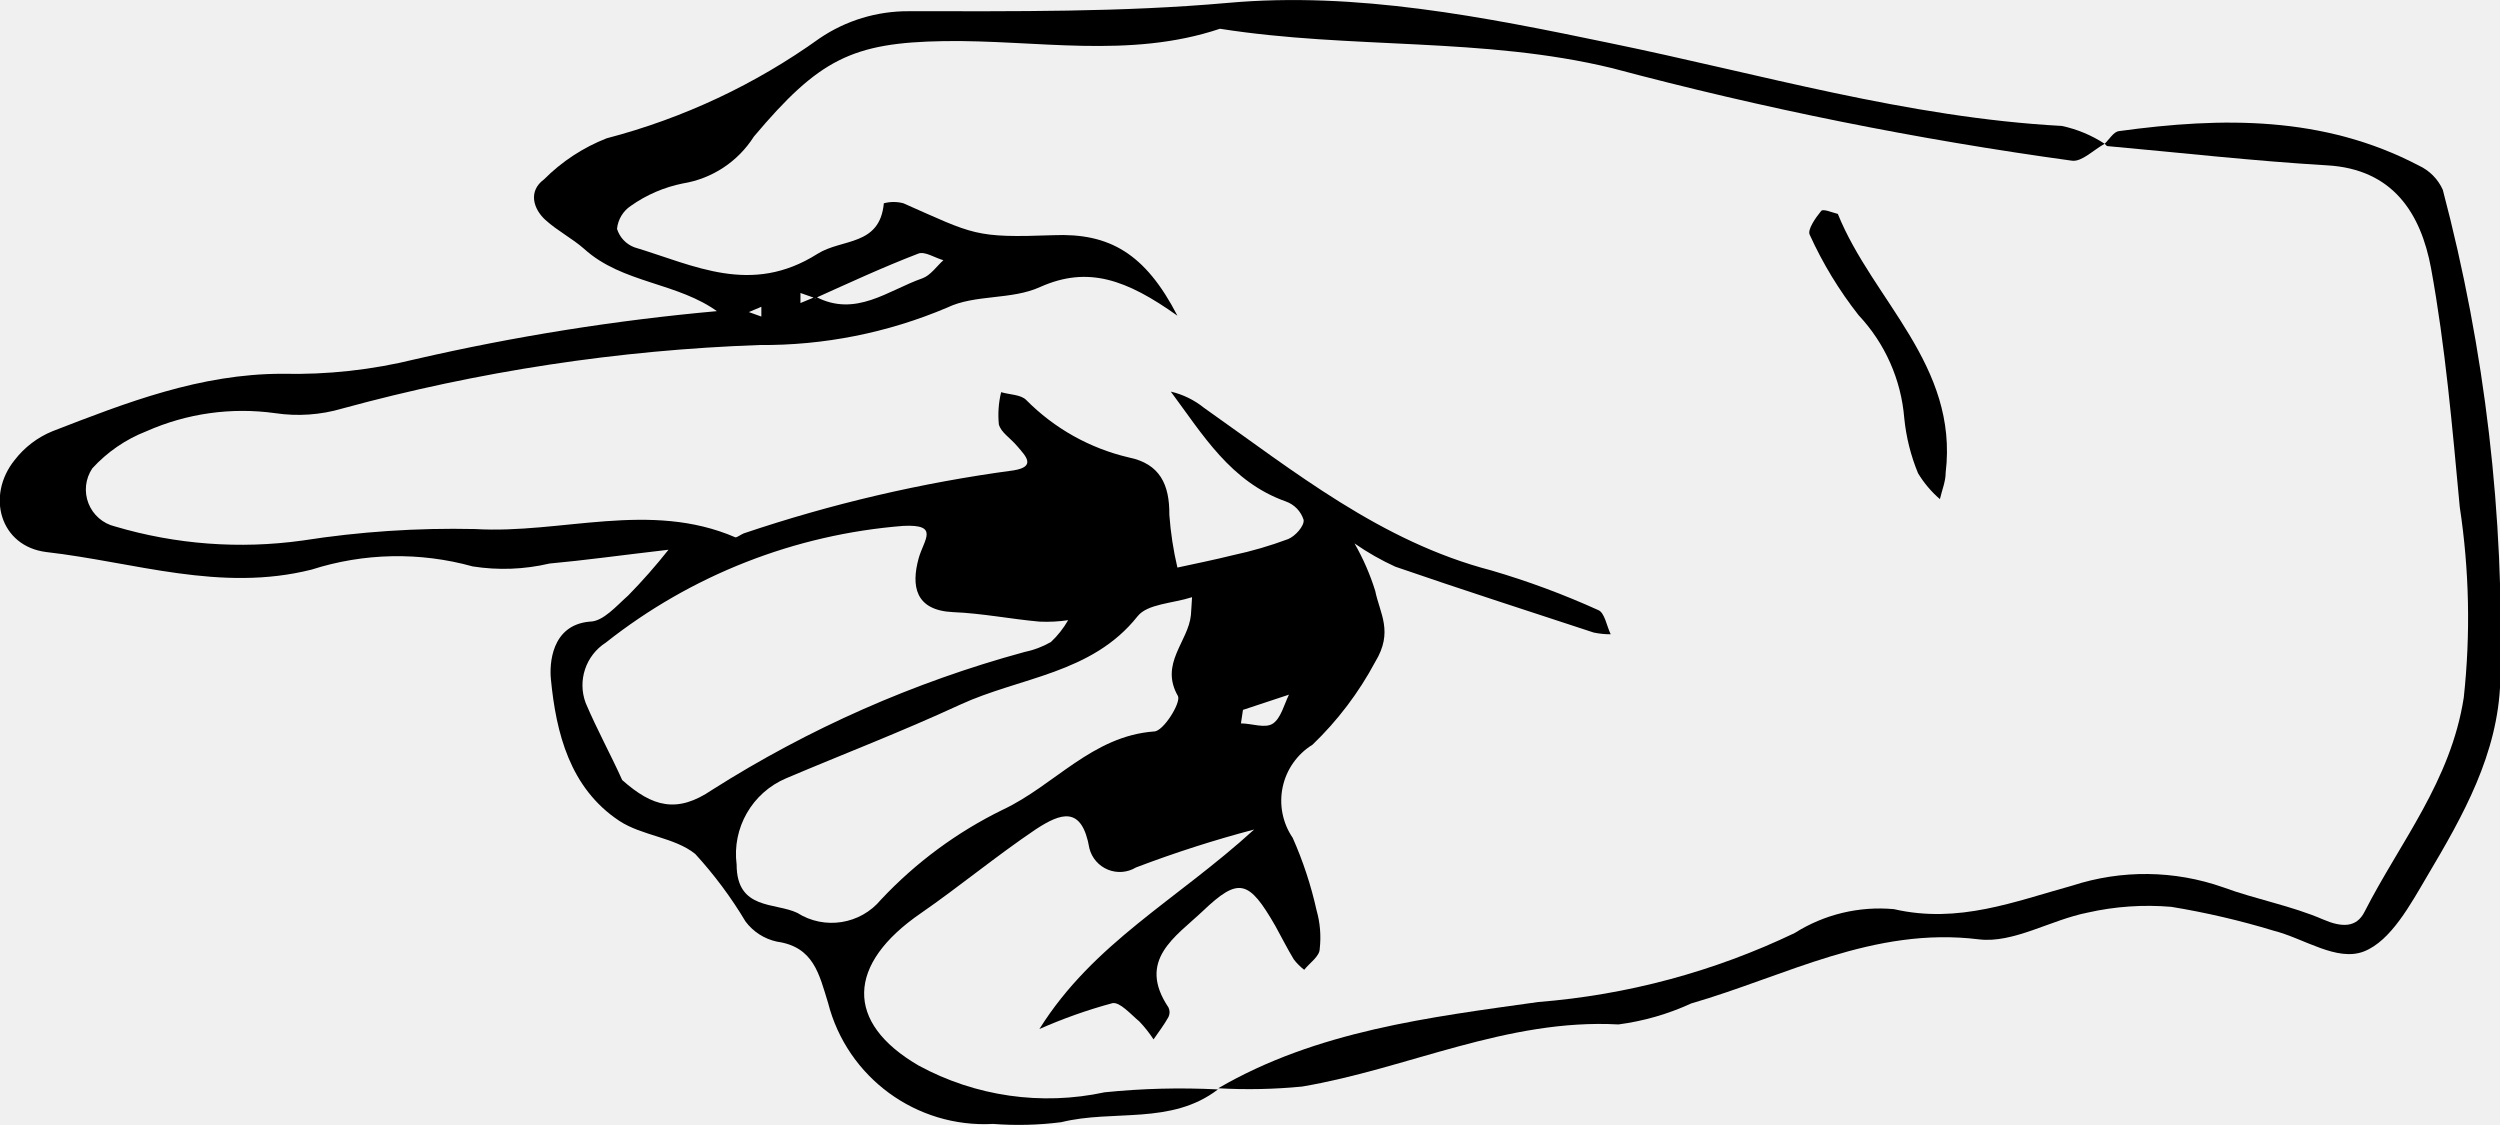
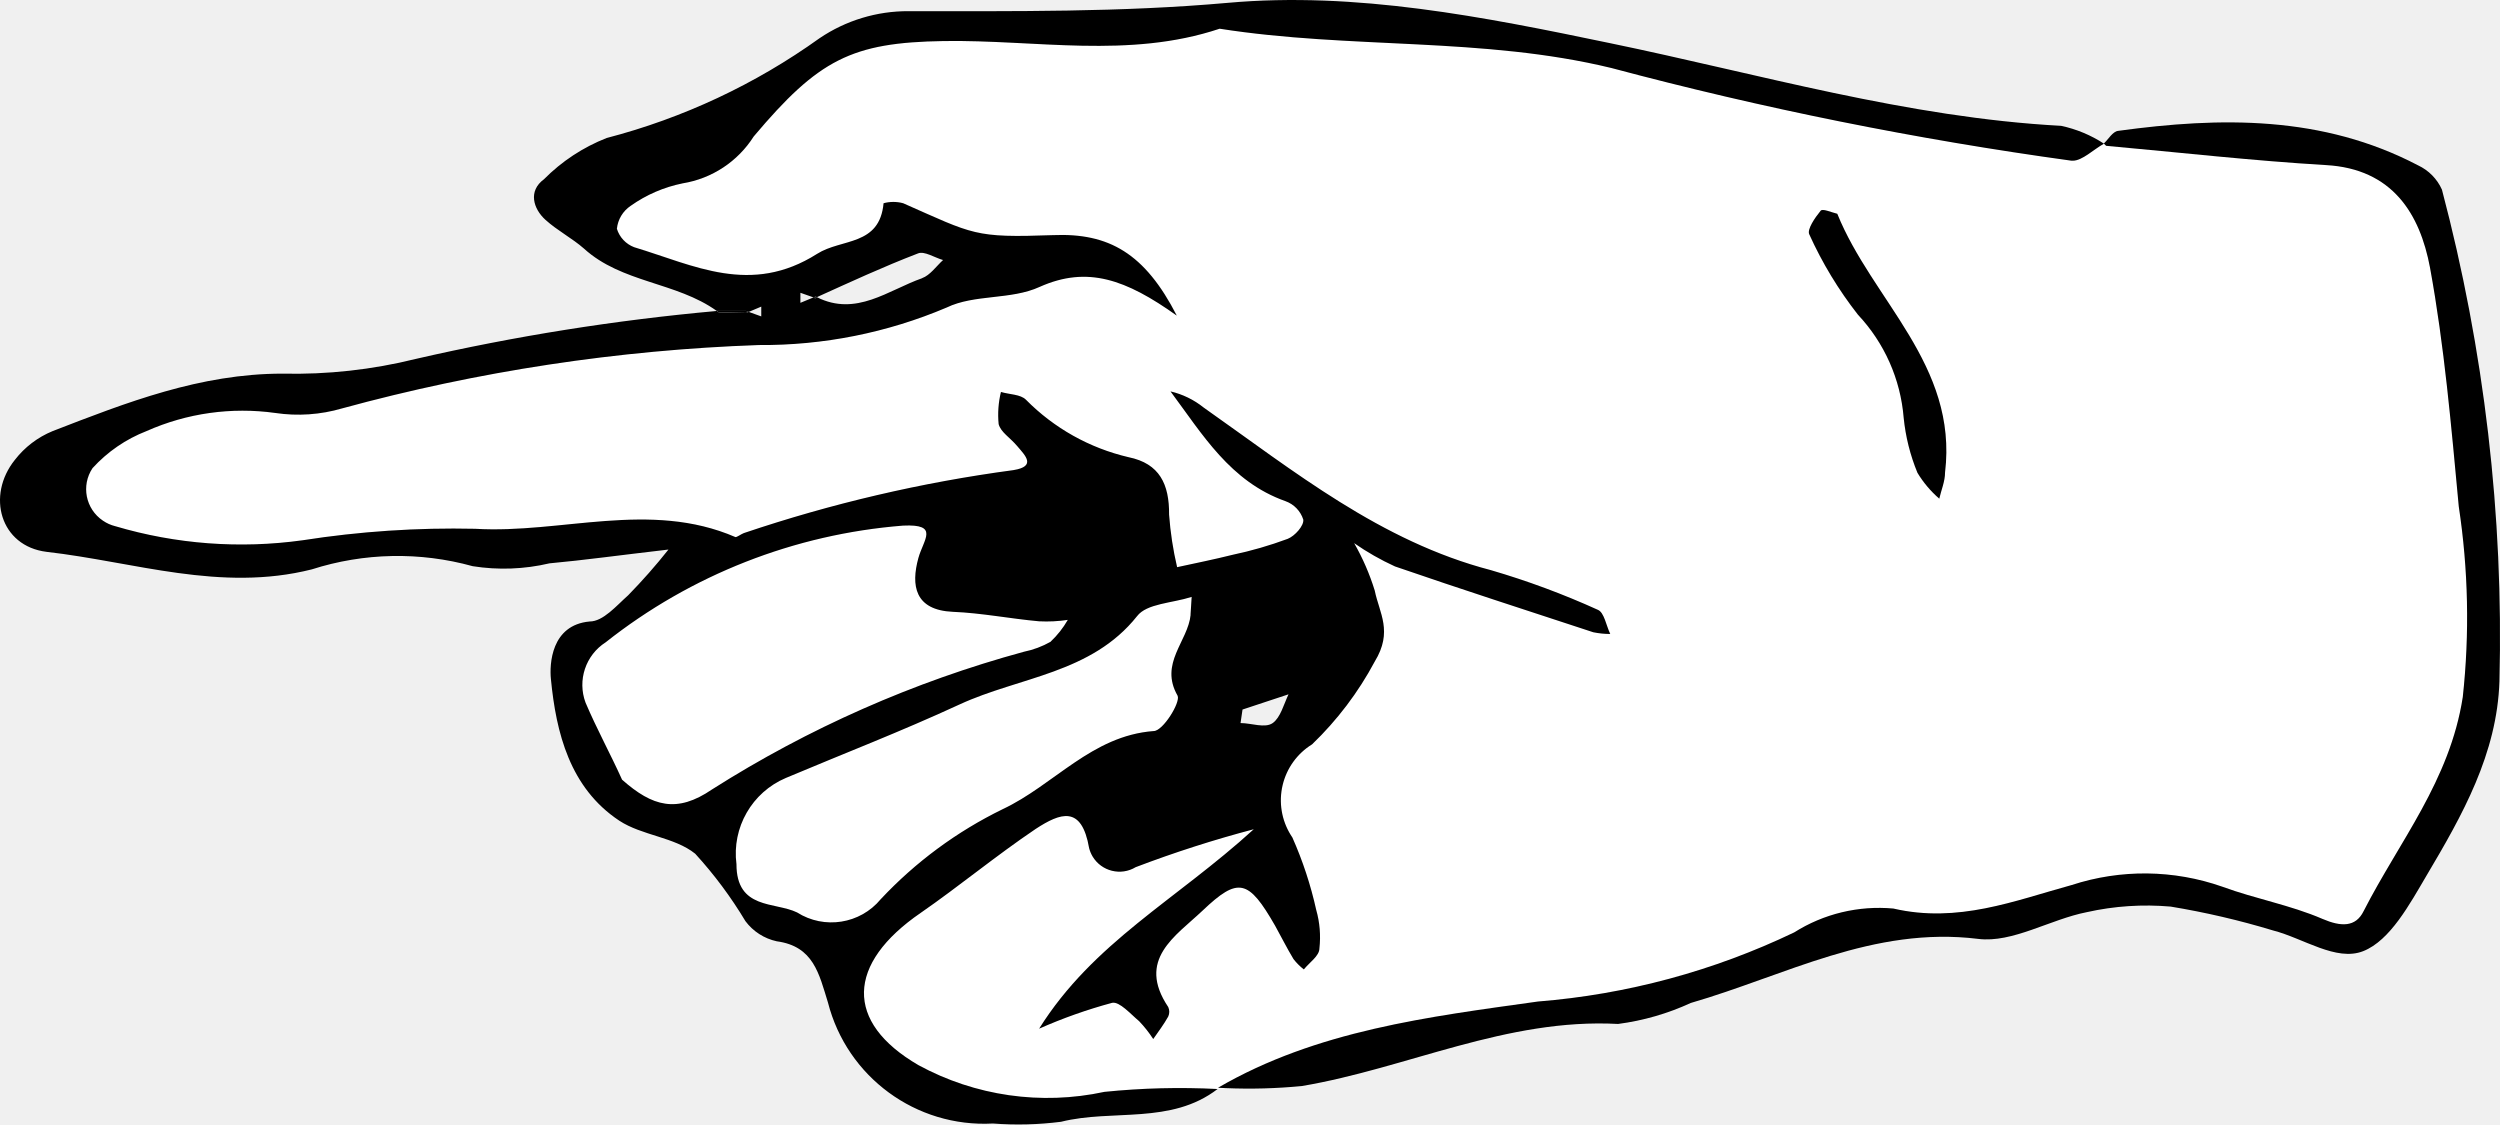
- <svg xmlns="http://www.w3.org/2000/svg" viewBox="0 0 86.95 39.12">
+ <svg xmlns="http://www.w3.org/2000/svg" viewBox="0 0 666.95 299.96">
+   <defs>
+     <style>.cls-1{fill:#fff;}</style>
+   </defs>
  <g id="Calque_2" data-name="Calque 2">
-     <g id="Calque_2-2" data-name="Calque 2">
-       <path d="M25,10.87c-1.42-1.06-3.35-1-4.69-2.22-.41-.36-.92-.62-1.34-1s-.61-1-.05-1.41a6.33,6.33,0,0,1,2.18-1.43,22.41,22.41,0,0,0,7.41-3.48,5.47,5.47,0,0,1,3.1-.94C35.28.39,39,.43,42.71.1,47.17-.3,51.63.59,56,1.5c5.21,1.07,10.35,2.59,15.71,2.88A4.42,4.42,0,0,1,73.2,5v0c-.38.21-.79.63-1.13.59a131.42,131.42,0,0,1-16-3.22C51.59,1.28,47,1.72,42.43,1c-3.16,1.06-6.4.38-9.6.43s-4.35.64-6.61,3.32a3.61,3.61,0,0,1-2.47,1.63,4.75,4.75,0,0,0-1.81.78,1.09,1.09,0,0,0-.48.8,1,1,0,0,0,.6.64c2.09.63,4.06,1.69,6.37.23.85-.54,2.17-.26,2.31-1.76a1.32,1.32,0,0,1,.68,0c2.47,1.09,2.47,1.21,5.22,1.11,1.94-.08,3.19.63,4.31,2.8-1.77-1.26-3.11-1.74-4.77-1-1,.46-2.27.25-3.24.72A16.39,16.39,0,0,1,26.41,12,63.5,63.5,0,0,0,11.9,14.21a5.41,5.41,0,0,1-2.33.16A8.24,8.24,0,0,0,5.09,15a5,5,0,0,0-1.88,1.29A1.32,1.32,0,0,0,4,18.31a15.43,15.43,0,0,0,6.52.49,34,34,0,0,1,6-.4c3,.18,6.08-1,9.06.29.06,0,.19-.1.29-.14a50.13,50.13,0,0,1,9.38-2.19c.81-.13.41-.51.14-.83s-.57-.48-.65-.77a3.33,3.33,0,0,1,.08-1.12c.3.09.68.08.87.27a7.38,7.38,0,0,0,3.57,2c1.08.22,1.42.94,1.41,2a11.75,11.75,0,0,0,.28,1.83c.64-.14,1.29-.27,1.93-.43a13.68,13.68,0,0,0,1.92-.56c.25-.1.57-.46.54-.67a1,1,0,0,0-.62-.64c-1.92-.68-2.89-2.33-4-3.82a2.88,2.88,0,0,1,1.15.56c3.15,2.22,6.16,4.66,10,5.66a28.22,28.22,0,0,1,3.72,1.38c.22.09.29.55.43.84a2.81,2.81,0,0,1-.59-.06c-2.31-.76-4.61-1.5-6.9-2.29a9.11,9.11,0,0,1-1.42-.81,8.26,8.26,0,0,1,.72,1.65c.16.79.64,1.42,0,2.47a11.51,11.51,0,0,1-2.18,2.88,2.29,2.29,0,0,0-.69,3.24,13.29,13.29,0,0,1,.83,2.52A3.46,3.46,0,0,1,45.9,33c0,.26-.35.49-.54.73a2,2,0,0,1-.36-.36c-.23-.38-.43-.78-.64-1.16-.93-1.62-1.28-1.71-2.53-.52-.94.89-2.3,1.7-1.19,3.35a.38.38,0,0,1,0,.33c-.15.27-.34.52-.52.78a4.31,4.31,0,0,0-.49-.62c-.3-.25-.68-.69-.94-.64a17.66,17.66,0,0,0-2.54.9c1.88-3,4.76-4.47,7.47-6.94a40.71,40.71,0,0,0-4.11,1.32,1.09,1.09,0,0,1-1.62-.66c-.26-1.51-1-1.23-1.86-.67-1.38.93-2.67,2-4,2.92-2.58,1.77-2.66,3.8-.08,5.3a9.4,9.4,0,0,0,6.47.93,25.87,25.87,0,0,1,3.94-.1v0c-1.63,1.25-3.64.69-5.45,1.14a11.67,11.67,0,0,1-2.37.06,5.61,5.61,0,0,1-5.74-4.21c-.31-1-.5-1.95-1.78-2.13a1.85,1.85,0,0,1-1.09-.7,14.5,14.5,0,0,0-1.75-2.35c-.72-.58-1.85-.63-2.64-1.15-1.72-1.14-2.2-3.06-2.38-4.93-.05-.5,0-1.88,1.35-2,.47,0,.93-.55,1.34-.91a20,20,0,0,0,1.4-1.59c-1.72.2-2.93.37-4.14.48a6.94,6.94,0,0,1-2.67.1,9.78,9.78,0,0,0-5.6.11c-3.17.8-6.17-.26-9.23-.61C0,19-.49,17.24.51,16a3.18,3.18,0,0,1,1.31-1c2.58-1,5.14-2,8-2a17.62,17.62,0,0,0,4.64-.51,77.88,77.88,0,0,1,10.49-1.67h1l.53.19v-.34l-.52.22Zm3.38-.49-.54-.19v.35l.53-.22c1.39.73,2.51-.22,3.71-.64.28-.1.49-.41.73-.63-.29-.08-.65-.32-.87-.23C30.69,9.3,29.51,9.85,28.33,10.38ZM21.64,27.13c1.06.94,1.91,1.17,3.13.34a39.76,39.76,0,0,1,10.85-4.79,3.14,3.14,0,0,0,.93-.35,3.25,3.25,0,0,0,.6-.76,5.15,5.15,0,0,1-1,.05c-1-.09-2-.29-3-.33-1.33-.06-1.46-.92-1.2-1.87.18-.65.74-1.19-.53-1.13a19.11,19.11,0,0,0-10.35,4.06,1.76,1.76,0,0,0-.7,2.1C20.76,25.37,21.24,26.24,21.64,27.13Zm19.82-6.36c-.68.22-1.56.23-1.9.67-1.59,2-4.09,2.11-6.17,3.07s-4,1.69-6.05,2.56a2.86,2.86,0,0,0-1.72,3c0,1.59,1.34,1.31,2.11,1.68a2.23,2.23,0,0,0,2.91-.46,14.58,14.58,0,0,1,4.24-3.13c1.79-.84,3.1-2.56,5.26-2.72.32,0,.94-1,.83-1.23-.65-1.13.36-1.89.45-2.82C41.44,21.18,41.44,21,41.46,20.77Zm1.77,3.92-.07.47c.38,0,.85.19,1.12,0s.38-.65.55-1Z" />
-       <path d="M73.2,5c.16-.15.31-.42.5-.44,3.57-.49,7.11-.54,10.43,1.2a1.69,1.69,0,0,1,.83.84,60.9,60.9,0,0,1,2,17.1c-.08,2.52-1.29,4.66-2.53,6.75-.59,1-1.27,2.27-2.21,2.64s-2.08-.45-3.14-.72a27.81,27.81,0,0,0-3.56-.83,9.53,9.53,0,0,0-2.91.2c-1.28.25-2.59,1.08-3.79.93-3.65-.45-6.72,1.28-10,2.23a8.81,8.81,0,0,1-2.53.73c-3.88-.21-7.34,1.54-11,2.16a18.94,18.94,0,0,1-2.92.06v0c3.43-2,7.36-2.47,11.13-3a25.26,25.26,0,0,0,8.92-2.4,5.52,5.52,0,0,1,3.45-.83c2.25.52,4.21-.27,6.21-.82a8.17,8.17,0,0,1,5.24.06c1.14.42,2.37.64,3.48,1.12.65.28,1.16.29,1.44-.27,1.24-2.43,3-4.54,3.45-7.45a25.72,25.72,0,0,0-.14-6.63c-.26-2.78-.5-5.58-1-8.31-.35-1.87-1.3-3.44-3.62-3.57-2.55-.15-5.1-.44-7.65-.67Z" />
-       <path d="M63.92,7.44c1.21,3,4.2,5.26,3.75,9,0,.31-.13.61-.2.92a3.75,3.75,0,0,1-.76-.9,6.77,6.77,0,0,1-.48-1.92,5.93,5.93,0,0,0-1.59-3.58,13.67,13.67,0,0,1-1.7-2.8c-.08-.17.2-.58.39-.81C63.39,7.24,63.71,7.39,63.92,7.44Z" />
+     <g id="Calque_4" data-name="Calque 4">
+       <g id="Calque_2-2" data-name="Calque 2-2">
+         <path class="cls-1" d="M318.19,159.49c-.15,1.76-.15,3.14-.3,4.75-.69,7.13-8.44,13-3.45,21.62.84,1.76-3.91,9.43-6.37,9.43-16.56,1.23-26.6,14.42-40.33,20.86a111.65,111.65,0,0,0-32.5,24,17.1,17.1,0,0,1-22.32,3.53c-5.9-2.84-16.17-.69-16.17-12.88a21.92,21.92,0,0,1,13.18-23c15.72-6.67,30.44-12.27,46.39-19.63s35.11-8.2,47.31-23.54C306.23,161.25,313,161.17,318.19,159.49Z" transform="translate(-0.25 -0.25)" />
+         <path class="cls-1" d="M285.15,165.62a25.24,25.24,0,0,1-4.6,5.83,24.31,24.31,0,0,1-7.13,2.68,304.54,304.54,0,0,0-83.19,36.73c-9.35,6.36-15.87,4.6-24-2.61-3.07-6.82-6.75-13.49-9.74-20.55a13.5,13.5,0,0,1,5.37-16.1,146.5,146.5,0,0,1,79.36-31.13c9.73-.46,5.44,3.68,4.06,8.67-2,7.28-1,13.87,9.2,14.33,7.67.31,15.33,1.84,23,2.53A38.61,38.61,0,0,0,285.15,165.62Z" transform="translate(-0.25 -0.25)" />
+         <path class="cls-1" d="M325.17,290.44l2.06.1-2.14.21a197.76,197.76,0,0,0-30.2.76,72,72,0,0,1-49.61-7.13c-19.78-11.5-19.17-27.06.61-40.63,10.2-7.06,20.09-15.26,30.67-22.39,6.59-4.29,12.27-6.44,14.26,5.14a8.65,8.65,0,0,0,.94,2.24,8.36,8.36,0,0,0,11.48,2.82,311.37,311.37,0,0,1,31.51-10.12c-20.77,18.93-42.86,30.21-57.27,53.21a134.57,134.57,0,0,1,19.48-6.9c2-.39,4.9,3,7.2,4.9a32.52,32.52,0,0,1,3.76,4.76c1.38-2,2.84-3.91,4-6a3,3,0,0,0,0-2.53c-8.51-12.65,1.91-18.86,9.12-25.69,9.58-9.12,12.27-8.43,19.4,4,1.61,2.91,3.14,6,4.9,8.89a15.34,15.34,0,0,0,2.76,2.76c1.46-1.84,4.15-3.6,4.15-5.59a26.63,26.63,0,0,0-.85-10.28A101.67,101.67,0,0,0,345,223.66c-.15-.22-.3-.45-.44-.68a17.55,17.55,0,0,1,5.73-24.16A88.26,88.26,0,0,0,367,176.74c4.91-8.05,1.23-12.88,0-18.94a62.67,62.67,0,0,0-5.52-12.65,70.18,70.18,0,0,0,10.89,6.21c17.56,6.06,35.19,11.73,52.9,17.56a22.25,22.25,0,0,0,4.53.46c-1.08-2.23-1.61-5.75-3.3-6.44A215,215,0,0,0,398,152.36c-29.44-7.67-52.52-26.38-76.67-43.4a22.13,22.13,0,0,0-8.82-4.29c8.51,11.42,16,24.07,30.67,29.28a7.71,7.71,0,0,1,4.75,4.91c.23,1.61-2.22,4.37-4.14,5.14a104.23,104.23,0,0,1-14.72,4.29c-4.91,1.23-9.89,2.23-14.8,3.3a89.88,89.88,0,0,1-2.14-14c.07-8.13-2.53-13.65-10.81-15.34A56.53,56.53,0,0,1,274,106.89c-1.45-1.46-4.37-1.38-6.67-2.07a25.6,25.6,0,0,0-.61,8.59c.61,2.22,2.91,3.45,5,5.9s5.14,5.37-1.07,6.36a384.12,384.12,0,0,0-71.92,16.8c-.76.3-1.76,1.07-2.22,1.07-22.85-9.89-46.46-.84-69.46-2.22a260.52,260.52,0,0,0-46,3.06,118.34,118.34,0,0,1-50-3.75,10,10,0,0,1-3.29-1.45,10.11,10.11,0,0,1-2.76-14,38.23,38.23,0,0,1,14.41-9.89,63.07,63.07,0,0,1,34.35-4.83,41.63,41.63,0,0,0,17.86-1.23A486.4,486.4,0,0,1,202.8,92.25a125.85,125.85,0,0,0,50.07-10c7.44-3.6,17.17-2,24.84-5.52,12.73-5.68,23-2,36.57,7.67-8.58-16.64-18.17-22.09-33-21.47-21.09.76-21.09-.16-40-8.51a10,10,0,0,0-5.22,0c-1.07,11.5-11.19,9.35-17.71,13.49-17.71,11.2-32.81,3.07-48.84-1.76a7.67,7.67,0,0,1-4.6-4.91,8.38,8.38,0,0,1,3.68-6.13,36.48,36.48,0,0,1,13.88-6,27.7,27.7,0,0,0,18.94-12.5C218.67,16.11,227.49,11.59,252,11.2S301.4,16,325.63,7.91c35,5.52,70.23,2.14,104.58,10.5A1008.26,1008.26,0,0,0,552.88,43.1l.36,0c2.53,0,5.52-3,8.31-4.54l.61.61c19.55,1.76,39.1,4,58.65,5.14,17.79,1,25.08,13,27.76,27.37,3.83,20.93,5.67,42.4,7.67,63.71a197.06,197.06,0,0,1,1.07,50.83c-3.45,22.32-16.94,38.49-26.45,57.12-2.15,4.3-6.06,4.22-11,2.07-8.51-3.68-17.94-5.36-26.68-8.58a62.67,62.67,0,0,0-40.18-.46c-15.33,4.21-30.36,10.27-47.61,6.28A42.32,42.32,0,0,0,478.9,249a193.89,193.89,0,0,1-68.39,18.4c-14.45,2-29.21,3.95-43.65,7.27S338.32,282.78,325.17,290.44Zm194-164.15c3.45-28.68-19.48-46-28.75-69-1.61-.38-4.07-1.53-4.53-.69-1.45,1.77-3.6,4.91-3,6.21a104.75,104.75,0,0,0,13,21.47,45.52,45.52,0,0,1,12.19,27.45,52,52,0,0,0,3.68,14.72,28.73,28.73,0,0,0,5.82,6.9C518.15,131,519.15,128.66,519.15,126.29Z" transform="translate(-0.25 -0.25)" />
+         <path d="M651.71,50.84A466.85,466.85,0,0,1,667.05,182c-.62,19.32-9.89,35.73-19.4,51.75-4.52,7.67-9.74,17.41-16.95,20.25s-15.94-3.45-24.07-5.53a214.47,214.47,0,0,0-27.3-6.36A73.07,73.07,0,0,0,557,243.59c-9.81,1.92-19.85,8.29-29,7.14-28-3.46-51.53,9.81-76.68,17.09a67.21,67.21,0,0,1-19.39,5.6c-29.75-1.61-56.28,11.81-84.34,16.56a145.32,145.32,0,0,1-20.33.56l-2.06-.1c13.15-7.66,27.26-12.4,41.69-15.73s29.2-5.24,43.65-7.27A193.89,193.89,0,0,0,478.9,249a42.32,42.32,0,0,1,26.45-6.37c17.25,4,32.28-2.07,47.61-6.28a62.67,62.67,0,0,1,40.18.46c8.74,3.22,18.17,4.9,26.68,8.58,5,2.15,8.89,2.23,11-2.07,9.51-18.63,23-34.8,26.45-57.12a197.06,197.06,0,0,0-1.07-50.83c-2-21.31-3.84-42.78-7.67-63.71-2.68-14.34-10-26.38-27.76-27.37-19.55-1.15-39.1-3.38-58.65-5.14l-.61-.61c1.22-1.15,2.37-3.22,3.83-3.38,27.37-3.75,54.51-4.14,80,9.2A13,13,0,0,1,651.71,50.84Z" transform="translate(-0.25 -0.25)" />
+         <path d="M561.55,38.58c-2.79,1.54-5.78,4.54-8.31,4.54l-.36,0A1008.26,1008.26,0,0,1,430.21,18.41c-34.35-8.36-69.54-5-104.58-10.5C301.4,16,276.56,10.82,252,11.2s-33.36,4.91-50.68,25.46a27.7,27.7,0,0,1-18.94,12.5,36.48,36.48,0,0,0-13.88,6,8.38,8.38,0,0,0-3.68,6.13,7.67,7.67,0,0,0,4.6,4.91c16,4.83,31.13,13,48.84,1.76,6.52-4.14,16.64-2,17.71-13.49a10,10,0,0,1,5.22,0c18.93,8.35,18.93,9.27,40,8.51,14.87-.62,24.46,4.83,33,21.47-13.57-9.67-23.84-13.35-36.57-7.67-7.67,3.53-17.4,1.92-24.84,5.52a125.85,125.85,0,0,1-50.07,10A486.4,486.4,0,0,0,91.55,109.19a41.63,41.63,0,0,1-17.86,1.23,63.07,63.07,0,0,0-34.35,4.83,38.23,38.23,0,0,0-14.41,9.89,10.11,10.11,0,0,0,2.76,14A10,10,0,0,0,31,140.63a118.34,118.34,0,0,0,50,3.75,260.52,260.52,0,0,1,46-3.06c23,1.38,46.61-7.67,69.46,2.22.46,0,1.46-.77,2.22-1.07a384.12,384.12,0,0,1,71.92-16.8c6.21-1,3.14-3.91,1.07-6.36s-4.37-3.68-5-5.9a25.6,25.6,0,0,1,.61-8.59c2.3.69,5.22.61,6.67,2.07a56.53,56.53,0,0,0,27.38,15.33c8.28,1.69,10.88,7.21,10.81,15.34a89.88,89.88,0,0,0,2.14,14c4.91-1.07,9.89-2.07,14.8-3.3A104.23,104.23,0,0,0,343.8,144c1.92-.77,4.37-3.53,4.14-5.14a7.71,7.71,0,0,0-4.75-4.91c-14.72-5.21-22.16-17.86-30.67-29.28a22.13,22.13,0,0,1,8.82,4.29c24.15,17,47.23,35.73,76.67,43.4a215,215,0,0,1,28.52,10.58c1.69.69,2.22,4.21,3.3,6.44a22.25,22.25,0,0,1-4.53-.46c-17.71-5.83-35.34-11.5-52.9-17.56a70.18,70.18,0,0,1-10.89-6.21A62.67,62.67,0,0,1,367,157.8c1.23,6.06,4.91,10.89,0,18.94a88.26,88.26,0,0,1-16.71,22.08A17.55,17.55,0,0,0,344.59,223c.14.23.29.46.44.68A101.67,101.67,0,0,1,351.39,243a26.63,26.63,0,0,1,.85,10.28c0,2-2.69,3.75-4.15,5.59a15.34,15.34,0,0,1-2.76-2.76c-1.76-2.91-3.29-6-4.9-8.89-7.13-12.42-9.82-13.11-19.4-4-7.21,6.83-17.63,13-9.12,25.69a3,3,0,0,1,0,2.53c-1.15,2.07-2.61,4-4,6a32.52,32.52,0,0,0-3.76-4.76c-2.3-1.91-5.21-5.29-7.2-4.9a134.57,134.57,0,0,0-19.48,6.9c14.41-23,36.5-34.28,57.27-53.21a311.37,311.37,0,0,0-31.51,10.12,8.36,8.36,0,0,1-11.48-2.82,8.65,8.65,0,0,1-.94-2.24c-2-11.58-7.67-9.43-14.26-5.14-10.58,7.13-20.47,15.33-30.67,22.39-19.78,13.57-20.39,29.13-.61,40.63a72,72,0,0,0,49.61,7.13,197.76,197.76,0,0,1,30.2-.76c-6.25,4.79-13.22,6.11-20.37,6.67s-14.47.34-21.41,2.07a89.75,89.75,0,0,1-18.17.46,43,43,0,0,1-44-32.28c-2.38-7.67-3.84-15-13.65-16.33a14.18,14.18,0,0,1-8.36-5.37,111.81,111.81,0,0,0-13.41-18c-5.52-4.44-14.19-4.83-20.25-8.81-13.18-8.74-16.86-23.46-18.24-37.8-.39-3.84,0-14.42,10.35-15.34,3.6,0,7.13-4.21,10.27-7a155.46,155.46,0,0,0,10.74-12.19c-13.19,1.53-22.47,2.83-31.75,3.68a53,53,0,0,1-20.47.76,75,75,0,0,0-42.93.85c-24.31,6.13-47.31-2-70.77-4.68-12.35-1.53-16.1-15-8.44-24.54a24.48,24.48,0,0,1,10.05-7.66c19.78-7.67,39.41-15.34,61.34-15.34A134.85,134.85,0,0,0,111.18,96a597,597,0,0,1,80.3-12.79l.51.37,7.36.16.66-.28,3.33,1.2V82.05L200,83.46l-.73-.26h-7.8c-10.83-7.75-25.33-7.44-35.45-16.65-3.14-2.76-7.05-4.75-10.27-7.67s-4.68-7.66-.38-10.81a48.51,48.51,0,0,1,16.71-11A171.81,171.81,0,0,0,218.9,10.44a42,42,0,0,1,23.77-7.21c28.14,0,56.66.31,85.11-2.22C362-2.06,396.17,4.76,429.67,11.74,469.62,20,509,31.6,550.12,33.82A33.8,33.8,0,0,1,561.55,38.58ZM344,185.48l-12.27,4.06-.53,3.61c2.91,0,6.51,1.45,8.58,0S342.73,188.16,344,185.48Zm-26.14-21.24c.15-1.61.15-3,.3-4.75-5.21,1.68-12,1.76-14.56,5.13-12.2,15.34-31.36,16.18-47.31,23.54s-30.67,13-46.39,19.63a21.92,21.92,0,0,0-13.18,23c0,12.19,10.27,10,16.17,12.88a17.1,17.1,0,0,0,22.32-3.53,111.65,111.65,0,0,1,32.5-24c13.73-6.44,23.77-19.63,40.33-20.86,2.46,0,7.21-7.67,6.37-9.43C309.45,177.2,317.2,171.37,317.89,164.24Zm-37.34,7.21a25.24,25.24,0,0,0,4.6-5.83,38.61,38.61,0,0,1-7.67.38c-7.67-.69-15.33-2.22-23-2.53-10.2-.46-11.19-7.05-9.2-14.33,1.38-5,5.67-9.13-4.06-8.67a146.5,146.5,0,0,0-79.36,31.13,13.5,13.5,0,0,0-5.37,16.1c3,7.06,6.67,13.73,9.74,20.55,8.13,7.21,14.65,9,24,2.61a304.54,304.54,0,0,1,83.19-36.73A24.31,24.31,0,0,0,280.55,171.45Zm-34.27-97c2.14-.77,3.75-3.15,5.59-4.83-2.22-.62-5-2.46-6.67-1.77-9.35,3.59-18.2,7.7-27,11.68l-.33-.17-.56.23-3.5-1.23v2.68l3.5-1.45.42.15-.17.08h.39l-.22-.08.47-.21C228.67,84.81,237.18,77.65,246.28,74.46Z" transform="translate(-0.25 -0.25)" />
+         <path d="M490.4,57.28c9.27,23,32.2,40.33,28.75,69,0,2.37-1,4.67-1.54,7a28.73,28.73,0,0,1-5.82-6.9,52,52,0,0,1-3.68-14.72,45.52,45.52,0,0,0-12.19-27.45,104.75,104.75,0,0,1-13-21.47c-.61-1.3,1.54-4.44,3-6.21C486.33,55.75,488.79,56.9,490.4,57.28Z" transform="translate(-0.25 -0.25)" />
+         <path d="M218.16,79.54l-.47.21-.42-.15.56-.23Z" transform="translate(-0.25 -0.25)" />
+         <path d="M191.61,83.2h7.67l.73.26-.66.28L192,83.58l-.51-.37Z" transform="translate(-0.25 -0.25)" />
+       </g>
    </g>
  </g>
</svg>
